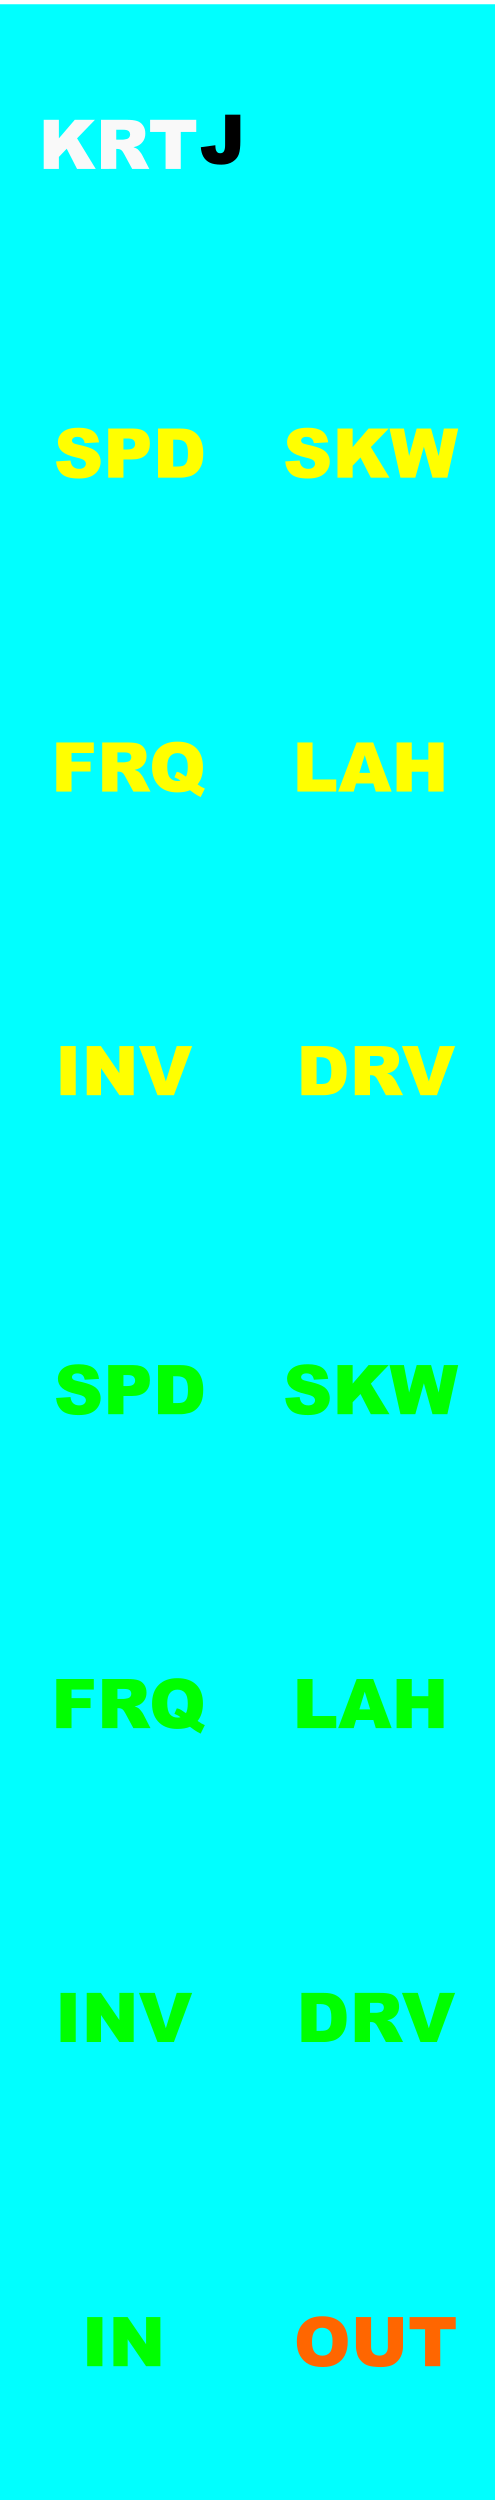
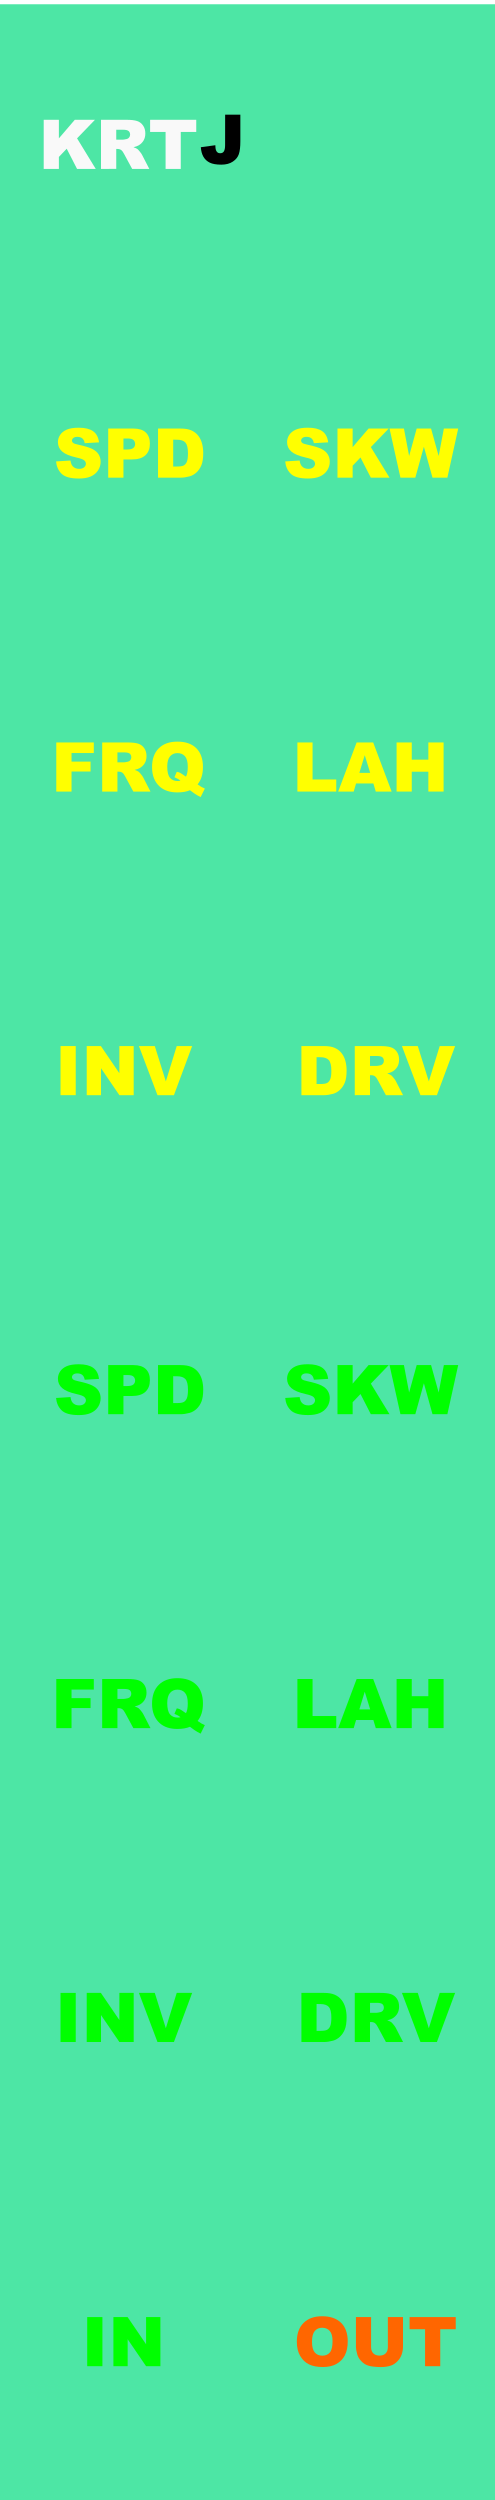
<svg xmlns="http://www.w3.org/2000/svg" width="25.4mm" height="128.542mm" viewBox="0 0 25.4 128.542" version="1.1" id="svg4541">
-   <defs id="defs4535" />
+   <defs id="defs4535">
+     <filter style="color-interpolation-filters:sRGB;" id="filter86">
+       <feColorMatrix type="hueRotate" values="330" result="color1" id="feColorMatrix82" />
+       <feColorMatrix type="saturate" values="0.6" result="color2" id="feColorMatrix84" />
+     </filter>
+   </defs>
  <g id="layer1" style="display:inline;opacity:1">
-     <rect style="fill:#00ffff;stroke-width:0.277" id="rect111" width="25.466" height="128.323" x="0" y="0.219" />
+     <rect style="fill:#00ffff;stroke-width:0.277;filter:url(#filter86)" id="rect111" width="25.466" height="128.323" x="0" y="0.219" />
    <g aria-label="SPD" style="font-style:normal;font-variant:normal;font-weight:normal;font-stretch:normal;font-size:3.528px;line-height:1.25;font-family:'Arial Black';-inkscape-font-specification:'Arial Black, Normal';font-variant-ligatures:normal;font-variant-caps:normal;font-variant-numeric:normal;font-feature-settings:normal;text-align:center;letter-spacing:0px;word-spacing:0px;writing-mode:lr-tb;text-anchor:middle;fill:#000000;fill-opacity:1;stroke:none;stroke-width:0.265" id="text113" transform="translate(0,-0.5291667)">
      <path d="m 2.883,24.254 0.742,-0.047 q 0.024,0.181 0.098,0.276 0.121,0.153 0.345,0.153 0.167,0 0.257,-0.078 0.091,-0.079 0.091,-0.183 0,-0.098 -0.086,-0.176 -0.086,-0.078 -0.4,-0.146 Q 3.417,23.939 3.199,23.748 2.978,23.557 2.978,23.26 q 0,-0.195 0.112,-0.367 0.114,-0.174 0.339,-0.272 0.227,-0.1 0.622,-0.1 0.484,0 0.737,0.181 0.255,0.179 0.303,0.572 l -0.736,0.043 q -0.029,-0.171 -0.124,-0.248 -0.093,-0.078 -0.258,-0.078 -0.136,0 -0.205,0.059 -0.069,0.057 -0.069,0.14 0,0.06 0.057,0.109 0.055,0.05 0.262,0.093 0.512,0.11 0.732,0.224 0.222,0.112 0.322,0.279 0.102,0.167 0.102,0.374 0,0.243 -0.134,0.448 -0.134,0.205 -0.376,0.312 -0.241,0.105 -0.608,0.105 -0.644,0 -0.892,-0.248 -0.248,-0.248 -0.281,-0.63 z" style="fill:#ffff00;stroke-width:0.265" id="path153" />
      <path d="m 5.564,22.564 h 1.297 q 0.424,0 0.634,0.202 0.212,0.202 0.212,0.574 0,0.382 -0.231,0.598 -0.229,0.215 -0.701,0.215 H 6.347 v 0.937 H 5.564 Z M 6.347,23.641 H 6.539 q 0.226,0 0.317,-0.078 0.091,-0.079 0.091,-0.202 0,-0.119 -0.079,-0.202 -0.079,-0.083 -0.298,-0.083 H 6.347 Z" style="fill:#ffff00;stroke-width:0.265" id="path155" />
      <path d="m 8.125,22.564 h 1.159 q 0.343,0 0.553,0.093 0.212,0.093 0.35,0.267 0.138,0.174 0.2,0.405 0.062,0.231 0.062,0.489 0,0.405 -0.093,0.629 -0.091,0.222 -0.255,0.374 -0.164,0.15 -0.351,0.2 -0.257,0.069 -0.465,0.069 H 8.125 Z m 0.78,0.572 v 1.38 h 0.191 q 0.245,0 0.348,-0.053 0.103,-0.055 0.162,-0.189 0.059,-0.136 0.059,-0.439 0,-0.401 -0.131,-0.549 -0.131,-0.148 -0.434,-0.148 z" style="fill:#ffff00;stroke-width:0.265" id="path157" />
    </g>
    <g aria-label="SKW" style="font-style:normal;font-variant:normal;font-weight:normal;font-stretch:normal;font-size:3.528px;line-height:1.25;font-family:'Arial Black';-inkscape-font-specification:'Arial Black, Normal';font-variant-ligatures:normal;font-variant-caps:normal;font-variant-numeric:normal;font-feature-settings:normal;text-align:center;letter-spacing:0px;word-spacing:0px;writing-mode:lr-tb;text-anchor:middle;fill:#000000;fill-opacity:1;stroke:none;stroke-width:0.265" id="text143" transform="translate(0,-0.5291667)">
      <path d="m 14.665,24.254 0.742,-0.047 q 0.024,0.181 0.098,0.276 0.121,0.153 0.345,0.153 0.167,0 0.257,-0.078 0.091,-0.079 0.091,-0.183 0,-0.098 -0.086,-0.176 -0.086,-0.078 -0.4,-0.146 -0.513,-0.115 -0.732,-0.307 -0.22,-0.191 -0.22,-0.487 0,-0.195 0.112,-0.367 0.114,-0.174 0.339,-0.272 0.227,-0.1 0.622,-0.1 0.484,0 0.737,0.181 0.255,0.179 0.303,0.572 l -0.736,0.043 q -0.029,-0.171 -0.124,-0.248 -0.093,-0.078 -0.258,-0.078 -0.136,0 -0.205,0.059 -0.069,0.057 -0.069,0.14 0,0.06 0.057,0.109 0.055,0.05 0.262,0.093 0.512,0.11 0.732,0.224 0.222,0.112 0.322,0.279 0.102,0.167 0.102,0.374 0,0.243 -0.134,0.448 -0.134,0.205 -0.376,0.312 -0.241,0.105 -0.608,0.105 -0.644,0 -0.892,-0.248 -0.248,-0.248 -0.281,-0.63 z" style="fill:#ffff00;stroke-width:0.265" id="path146" />
      <path d="m 17.352,22.564 h 0.78 v 0.954 l 0.818,-0.954 h 1.037 l -0.92,0.953 0.961,1.573 h -0.961 l -0.532,-1.039 -0.403,0.422 v 0.617 H 17.352 Z" style="fill:#ffff00;stroke-width:0.265" id="path148" />
      <path d="m 20.028,22.564 h 0.741 l 0.267,1.411 0.389,-1.411 h 0.739 l 0.391,1.411 0.267,-1.411 h 0.737 l -0.556,2.525 h -0.765 l -0.443,-1.59 -0.441,1.59 h -0.765 z" style="fill:#ffff00;stroke-width:0.265" id="path150" />
    </g>
    <g aria-label="FRQ" style="font-style:normal;font-variant:normal;font-weight:normal;font-stretch:normal;font-size:3.528px;line-height:1.25;font-family:'Arial Black';-inkscape-font-specification:'Arial Black, Normal';font-variant-ligatures:normal;font-variant-caps:normal;font-variant-numeric:normal;font-feature-settings:normal;text-align:center;letter-spacing:0px;word-spacing:0px;writing-mode:lr-tb;text-anchor:middle;fill:#000000;fill-opacity:1;stroke:none;stroke-width:0.265" id="text162">
      <path d="m 2.894,38.175 h 1.929 v 0.543 H 3.678 v 0.441 h 0.978 v 0.51 H 3.678 v 1.032 H 2.894 Z" style="fill:#ffff00;stroke-width:0.265" id="path202" />
      <path d="m 5.254,40.7 v -2.525 h 1.301 q 0.362,0 0.553,0.062 0.191,0.062 0.308,0.231 0.117,0.167 0.117,0.408 0,0.21 -0.09,0.363 -0.09,0.152 -0.246,0.246 -0.1,0.06 -0.274,0.1 0.14,0.047 0.203,0.093 0.043,0.031 0.124,0.133 0.083,0.102 0.11,0.157 l 0.377,0.732 H 6.856 L 6.439,39.928 Q 6.36,39.778 6.298,39.734 6.213,39.675 6.106,39.675 H 6.038 v 1.025 z M 6.038,39.198 h 0.329 q 0.053,0 0.207,-0.034 0.078,-0.015 0.126,-0.079 0.05,-0.064 0.05,-0.146 0,-0.122 -0.078,-0.188 -0.078,-0.065 -0.291,-0.065 H 6.038 Z" style="fill:#ffff00;stroke-width:0.265" id="path205" />
      <path d="m 10.16,40.331 q 0.146,0.102 0.191,0.127 0.067,0.038 0.181,0.088 l -0.217,0.438 q -0.164,-0.079 -0.324,-0.189 -0.16,-0.109 -0.224,-0.164 -0.258,0.112 -0.648,0.112 -0.575,0 -0.908,-0.3 -0.393,-0.355 -0.393,-0.997 0,-0.624 0.343,-0.968 0.345,-0.346 0.961,-0.346 0.629,0 0.97,0.338 0.343,0.338 0.343,0.966 0,0.56 -0.276,0.896 z M 9.562,39.932 q 0.093,-0.167 0.093,-0.5 0,-0.382 -0.143,-0.546 -0.141,-0.164 -0.391,-0.164 -0.233,0 -0.377,0.167 -0.145,0.167 -0.145,0.522 0,0.413 0.141,0.58 0.141,0.167 0.388,0.167 0.079,0 0.15,-0.015 -0.098,-0.095 -0.31,-0.179 L 9.09,39.684 q 0.103,0.019 0.16,0.047 0.059,0.028 0.226,0.145 0.04,0.028 0.086,0.057 z" style="fill:#ffff00;stroke-width:0.265" id="path207" />
    </g>
    <g aria-label="LAH" style="font-style:normal;font-variant:normal;font-weight:normal;font-stretch:normal;font-size:3.528px;line-height:1.25;font-family:'Arial Black';-inkscape-font-specification:'Arial Black, Normal';font-variant-ligatures:normal;font-variant-caps:normal;font-variant-numeric:normal;font-feature-settings:normal;text-align:center;letter-spacing:0px;word-spacing:0px;writing-mode:lr-tb;text-anchor:middle;fill:#000000;fill-opacity:1;stroke:none;stroke-width:0.265" id="text166">
      <path d="m 15.291,38.175 h 0.78 v 1.903 h 1.218 v 0.622 h -1.998 z" style="fill:#ffff00;stroke-width:0.265" id="path194" />
      <path d="m 19.197,40.283 h -0.889 l -0.122,0.417 h -0.798 l 0.949,-2.525 h 0.851 l 0.949,2.525 h -0.816 z m -0.164,-0.546 -0.279,-0.908 -0.277,0.908 z" style="fill:#ffff00;stroke-width:0.265" id="path196" />
      <path d="m 20.391,38.175 h 0.78 v 0.884 h 0.853 v -0.884 h 0.784 v 2.525 H 22.024 v -1.021 h -0.853 v 1.021 h -0.78 z" style="fill:#ffff00;stroke-width:0.265" id="path198" />
    </g>
    <g aria-label="INV" style="font-style:normal;font-variant:normal;font-weight:normal;font-stretch:normal;font-size:3.528px;line-height:1.25;font-family:'Arial Black';-inkscape-font-specification:'Arial Black, Normal';font-variant-ligatures:normal;font-variant-caps:normal;font-variant-numeric:normal;font-feature-settings:normal;text-align:center;letter-spacing:0px;word-spacing:0px;writing-mode:lr-tb;text-anchor:middle;fill:#000000;fill-opacity:1;stroke:none;stroke-width:0.265" id="text212" transform="translate(-0.5291667)">
      <path d="M 3.641,53.785 H 4.423 V 56.31 H 3.641 Z" style="fill:#ffff00;stroke-width:0.265" id="path249" />
      <path d="M 4.988,53.785 H 5.716 l 0.951,1.397 V 53.785 H 7.403 V 56.31 H 6.667 L 5.722,54.924 V 56.31 H 4.988 Z" style="fill:#ffff00;stroke-width:0.265" id="path251" />
      <path d="m 7.672,53.785 h 0.816 l 0.568,1.817 0.56,-1.817 H 10.409 L 9.472,56.31 H 8.626 Z" style="fill:#ffff00;stroke-width:0.265" id="path254" />
    </g>
    <g aria-label="DRV" style="font-style:normal;font-variant:normal;font-weight:normal;font-stretch:normal;font-size:3.528px;line-height:1.25;font-family:'Arial Black';-inkscape-font-specification:'Arial Black, Normal';font-variant-ligatures:normal;font-variant-caps:normal;font-variant-numeric:normal;font-feature-settings:normal;text-align:center;letter-spacing:0px;word-spacing:0px;writing-mode:lr-tb;text-anchor:middle;fill:#000000;fill-opacity:1;stroke:none;stroke-width:0.265" id="text216">
      <path d="m 15.497,53.785 h 1.159 q 0.343,0 0.553,0.093 0.212,0.093 0.35,0.267 0.138,0.174 0.2,0.405 0.062,0.231 0.062,0.489 0,0.405 -0.093,0.629 -0.091,0.222 -0.255,0.374 -0.164,0.15 -0.351,0.2 -0.257,0.069 -0.465,0.069 h -1.159 z m 0.78,0.572 v 1.38 h 0.191 q 0.245,0 0.348,-0.053 0.103,-0.055 0.162,-0.189 0.059,-0.136 0.059,-0.439 0,-0.401 -0.131,-0.549 -0.131,-0.148 -0.434,-0.148 z" style="fill:#ffff00;stroke-width:0.265" id="path242" />
      <path d="m 18.241,56.31 v -2.525 h 1.301 q 0.362,0 0.553,0.062 0.191,0.062 0.308,0.231 0.117,0.167 0.117,0.408 0,0.21 -0.09,0.363 -0.09,0.152 -0.246,0.246 -0.1,0.06 -0.274,0.1 0.14,0.047 0.203,0.093 0.043,0.031 0.124,0.133 0.083,0.102 0.11,0.157 l 0.377,0.732 h -0.882 l -0.417,-0.772 q -0.079,-0.15 -0.141,-0.195 -0.084,-0.059 -0.191,-0.059 h -0.069 v 1.025 z m 0.784,-1.502 h 0.329 q 0.053,0 0.207,-0.034 0.078,-0.015 0.126,-0.079 0.05,-0.064 0.05,-0.146 0,-0.122 -0.078,-0.188 -0.078,-0.065 -0.291,-0.065 h -0.343 z" style="fill:#ffff00;stroke-width:0.265" id="path244" />
      <path d="m 20.665,53.785 h 0.816 l 0.568,1.817 0.56,-1.817 h 0.792 l -0.937,2.525 h -0.846 z" style="fill:#ffff00;stroke-width:0.265" id="path246" />
    </g>
    <g aria-label="SPD" style="font-style:normal;font-variant:normal;font-weight:normal;font-stretch:normal;font-size:3.528px;line-height:1.25;font-family:'Arial Black';-inkscape-font-specification:'Arial Black, Normal';font-variant-ligatures:normal;font-variant-caps:normal;font-variant-numeric:normal;font-feature-settings:normal;text-align:center;letter-spacing:0px;word-spacing:0px;writing-mode:lr-tb;text-anchor:middle;display:inline;opacity:1;fill:#00ff00;fill-opacity:1;stroke:none;stroke-width:0.265" id="text113-2" transform="translate(-1.2366667e-6,47.62502)">
      <path d="m 2.883,24.254 0.742,-0.047 q 0.024,0.181 0.098,0.276 0.121,0.153 0.345,0.153 0.167,0 0.257,-0.078 0.091,-0.079 0.091,-0.183 0,-0.098 -0.086,-0.176 -0.086,-0.078 -0.4,-0.146 Q 3.417,23.939 3.199,23.748 2.978,23.557 2.978,23.26 q 0,-0.195 0.112,-0.367 0.114,-0.174 0.339,-0.272 0.227,-0.1 0.622,-0.1 0.484,0 0.737,0.181 0.255,0.179 0.303,0.572 l -0.736,0.043 q -0.029,-0.171 -0.124,-0.248 -0.093,-0.078 -0.258,-0.078 -0.136,0 -0.205,0.059 -0.069,0.057 -0.069,0.14 0,0.06 0.057,0.109 0.055,0.05 0.262,0.093 0.512,0.11 0.732,0.224 0.222,0.112 0.322,0.279 0.102,0.167 0.102,0.374 0,0.243 -0.134,0.448 -0.134,0.205 -0.376,0.312 -0.241,0.105 -0.608,0.105 -0.644,0 -0.892,-0.248 -0.248,-0.248 -0.281,-0.63 z" style="fill:#00ff00;stroke-width:0.265" id="path153-7" />
      <path d="m 5.564,22.564 h 1.297 q 0.424,0 0.634,0.202 0.212,0.202 0.212,0.574 0,0.382 -0.231,0.598 -0.229,0.215 -0.701,0.215 H 6.347 v 0.937 H 5.564 Z M 6.347,23.641 H 6.539 q 0.226,0 0.317,-0.078 0.091,-0.079 0.091,-0.202 0,-0.119 -0.079,-0.202 -0.079,-0.083 -0.298,-0.083 H 6.347 Z" style="fill:#00ff00;stroke-width:0.265" id="path155-0" />
      <path d="m 8.125,22.564 h 1.159 q 0.343,0 0.553,0.093 0.212,0.093 0.35,0.267 0.138,0.174 0.2,0.405 0.062,0.231 0.062,0.489 0,0.405 -0.093,0.629 -0.091,0.222 -0.255,0.374 -0.164,0.15 -0.351,0.2 -0.257,0.069 -0.465,0.069 H 8.125 Z m 0.78,0.572 v 1.38 h 0.191 q 0.245,0 0.348,-0.053 0.103,-0.055 0.162,-0.189 0.059,-0.136 0.059,-0.439 0,-0.401 -0.131,-0.549 -0.131,-0.148 -0.434,-0.148 z" style="fill:#00ff00;stroke-width:0.265" id="path157-9" />
    </g>
    <g aria-label="SKW" style="font-style:normal;font-variant:normal;font-weight:normal;font-stretch:normal;font-size:3.528px;line-height:1.25;font-family:'Arial Black';-inkscape-font-specification:'Arial Black, Normal';font-variant-ligatures:normal;font-variant-caps:normal;font-variant-numeric:normal;font-feature-settings:normal;text-align:center;letter-spacing:0px;word-spacing:0px;writing-mode:lr-tb;text-anchor:middle;display:inline;opacity:1;fill:#00ff00;fill-opacity:1;stroke:none;stroke-width:0.265" id="text143-3" transform="translate(-1.2366667e-6,47.62502)">
      <path d="m 14.665,24.254 0.742,-0.047 q 0.024,0.181 0.098,0.276 0.121,0.153 0.345,0.153 0.167,0 0.257,-0.078 0.091,-0.079 0.091,-0.183 0,-0.098 -0.086,-0.176 -0.086,-0.078 -0.4,-0.146 -0.513,-0.115 -0.732,-0.307 -0.22,-0.191 -0.22,-0.487 0,-0.195 0.112,-0.367 0.114,-0.174 0.339,-0.272 0.227,-0.1 0.622,-0.1 0.484,0 0.737,0.181 0.255,0.179 0.303,0.572 l -0.736,0.043 q -0.029,-0.171 -0.124,-0.248 -0.093,-0.078 -0.258,-0.078 -0.136,0 -0.205,0.059 -0.069,0.057 -0.069,0.14 0,0.06 0.057,0.109 0.055,0.05 0.262,0.093 0.512,0.11 0.732,0.224 0.222,0.112 0.322,0.279 0.102,0.167 0.102,0.374 0,0.243 -0.134,0.448 -0.134,0.205 -0.376,0.312 -0.241,0.105 -0.608,0.105 -0.644,0 -0.892,-0.248 -0.248,-0.248 -0.281,-0.63 z" style="fill:#00ff00;stroke-width:0.265" id="path146-6" />
      <path d="m 17.352,22.564 h 0.78 v 0.954 l 0.818,-0.954 h 1.037 l -0.92,0.953 0.961,1.573 h -0.961 l -0.532,-1.039 -0.403,0.422 v 0.617 H 17.352 Z" style="fill:#00ff00;stroke-width:0.265" id="path148-0" />
      <path d="m 20.028,22.564 h 0.741 l 0.267,1.411 0.389,-1.411 h 0.739 l 0.391,1.411 0.267,-1.411 h 0.737 l -0.556,2.525 h -0.765 l -0.443,-1.59 -0.441,1.59 h -0.765 z" style="fill:#00ff00;stroke-width:0.265" id="path150-6" />
    </g>
    <g transform="translate(-1.2366667e-6,48.15418)" aria-label="FRQ" style="font-style:normal;font-variant:normal;font-weight:normal;font-stretch:normal;font-size:3.528px;line-height:1.25;font-family:'Arial Black';-inkscape-font-specification:'Arial Black, Normal';font-variant-ligatures:normal;font-variant-caps:normal;font-variant-numeric:normal;font-feature-settings:normal;text-align:center;letter-spacing:0px;word-spacing:0px;writing-mode:lr-tb;text-anchor:middle;display:inline;opacity:1;fill:#00ff00;fill-opacity:1;stroke:none;stroke-width:0.265" id="text162-2">
      <path d="m 2.894,38.175 h 1.929 v 0.543 H 3.678 v 0.441 h 0.978 v 0.51 H 3.678 v 1.032 H 2.894 Z" style="fill:#00ff00;stroke-width:0.265" id="path202-6" />
      <path d="m 5.254,40.7 v -2.525 h 1.301 q 0.362,0 0.553,0.062 0.191,0.062 0.308,0.231 0.117,0.167 0.117,0.408 0,0.21 -0.09,0.363 -0.09,0.152 -0.246,0.246 -0.1,0.06 -0.274,0.1 0.14,0.047 0.203,0.093 0.043,0.031 0.124,0.133 0.083,0.102 0.11,0.157 l 0.377,0.732 H 6.856 L 6.439,39.928 Q 6.36,39.778 6.298,39.734 6.213,39.675 6.106,39.675 H 6.038 v 1.025 z M 6.038,39.198 h 0.329 q 0.053,0 0.207,-0.034 0.078,-0.015 0.126,-0.079 0.05,-0.064 0.05,-0.146 0,-0.122 -0.078,-0.188 -0.078,-0.065 -0.291,-0.065 H 6.038 Z" style="fill:#00ff00;stroke-width:0.265" id="path205-1" />
      <path d="m 10.16,40.331 q 0.146,0.102 0.191,0.127 0.067,0.038 0.181,0.088 l -0.217,0.438 q -0.164,-0.079 -0.324,-0.189 -0.16,-0.109 -0.224,-0.164 -0.258,0.112 -0.648,0.112 -0.575,0 -0.908,-0.3 -0.393,-0.355 -0.393,-0.997 0,-0.624 0.343,-0.968 0.345,-0.346 0.961,-0.346 0.629,0 0.97,0.338 0.343,0.338 0.343,0.966 0,0.56 -0.276,0.896 z M 9.562,39.932 q 0.093,-0.167 0.093,-0.5 0,-0.382 -0.143,-0.546 -0.141,-0.164 -0.391,-0.164 -0.233,0 -0.377,0.167 -0.145,0.167 -0.145,0.522 0,0.413 0.141,0.58 0.141,0.167 0.388,0.167 0.079,0 0.15,-0.015 -0.098,-0.095 -0.31,-0.179 L 9.09,39.684 q 0.103,0.019 0.16,0.047 0.059,0.028 0.226,0.145 0.04,0.028 0.086,0.057 z" style="fill:#00ff00;stroke-width:0.265" id="path207-8" />
    </g>
    <g transform="translate(-1.2366667e-6,48.15418)" aria-label="LAH" style="font-style:normal;font-variant:normal;font-weight:normal;font-stretch:normal;font-size:3.528px;line-height:1.25;font-family:'Arial Black';-inkscape-font-specification:'Arial Black, Normal';font-variant-ligatures:normal;font-variant-caps:normal;font-variant-numeric:normal;font-feature-settings:normal;text-align:center;letter-spacing:0px;word-spacing:0px;writing-mode:lr-tb;text-anchor:middle;display:inline;opacity:1;fill:#00ff00;fill-opacity:1;stroke:none;stroke-width:0.265" id="text166-7">
      <path d="m 15.291,38.175 h 0.78 v 1.903 h 1.218 v 0.622 h -1.998 z" style="fill:#00ff00;stroke-width:0.265" id="path194-9" />
      <path d="m 19.197,40.283 h -0.889 l -0.122,0.417 h -0.798 l 0.949,-2.525 h 0.851 l 0.949,2.525 h -0.816 z m -0.164,-0.546 -0.279,-0.908 -0.277,0.908 z" style="fill:#00ff00;stroke-width:0.265" id="path196-2" />
      <path d="m 20.391,38.175 h 0.78 v 0.884 h 0.853 v -0.884 h 0.784 v 2.525 H 22.024 v -1.021 h -0.853 v 1.021 h -0.78 z" style="fill:#00ff00;stroke-width:0.265" id="path198-0" />
    </g>
    <g aria-label="INV" style="font-style:normal;font-variant:normal;font-weight:normal;font-stretch:normal;font-size:3.528px;line-height:1.25;font-family:'Arial Black';-inkscape-font-specification:'Arial Black, Normal';font-variant-ligatures:normal;font-variant-caps:normal;font-variant-numeric:normal;font-feature-settings:normal;text-align:center;letter-spacing:0px;word-spacing:0px;writing-mode:lr-tb;text-anchor:middle;display:inline;opacity:1;fill:#00ff00;fill-opacity:1;stroke:none;stroke-width:0.265" id="text212-2" transform="translate(-0.5291669,48.68335)">
      <path d="M 3.641,53.785 H 4.423 V 56.31 H 3.641 Z" style="fill:#00ff00;stroke-width:0.265" id="path249-3" />
      <path d="M 4.988,53.785 H 5.716 l 0.951,1.397 V 53.785 H 7.403 V 56.31 H 6.667 L 5.722,54.924 V 56.31 H 4.988 Z" style="fill:#00ff00;stroke-width:0.265" id="path251-7" />
      <path d="m 7.672,53.785 h 0.816 l 0.568,1.817 0.56,-1.817 H 10.409 L 9.472,56.31 H 8.626 Z" style="fill:#00ff00;stroke-width:0.265" id="path254-5" />
    </g>
    <g transform="translate(-1.2366667e-6,48.68335)" aria-label="DRV" style="font-style:normal;font-variant:normal;font-weight:normal;font-stretch:normal;font-size:3.528px;line-height:1.25;font-family:'Arial Black';-inkscape-font-specification:'Arial Black, Normal';font-variant-ligatures:normal;font-variant-caps:normal;font-variant-numeric:normal;font-feature-settings:normal;text-align:center;letter-spacing:0px;word-spacing:0px;writing-mode:lr-tb;text-anchor:middle;display:inline;opacity:1;fill:#00ff00;fill-opacity:1;stroke:none;stroke-width:0.265" id="text216-9">
      <path d="m 15.497,53.785 h 1.159 q 0.343,0 0.553,0.093 0.212,0.093 0.35,0.267 0.138,0.174 0.2,0.405 0.062,0.231 0.062,0.489 0,0.405 -0.093,0.629 -0.091,0.222 -0.255,0.374 -0.164,0.15 -0.351,0.2 -0.257,0.069 -0.465,0.069 h -1.159 z m 0.78,0.572 v 1.38 h 0.191 q 0.245,0 0.348,-0.053 0.103,-0.055 0.162,-0.189 0.059,-0.136 0.059,-0.439 0,-0.401 -0.131,-0.549 -0.131,-0.148 -0.434,-0.148 z" style="fill:#00ff00;stroke-width:0.265" id="path242-2" />
      <path d="m 18.241,56.31 v -2.525 h 1.301 q 0.362,0 0.553,0.062 0.191,0.062 0.308,0.231 0.117,0.167 0.117,0.408 0,0.21 -0.09,0.363 -0.09,0.152 -0.246,0.246 -0.1,0.06 -0.274,0.1 0.14,0.047 0.203,0.093 0.043,0.031 0.124,0.133 0.083,0.102 0.11,0.157 l 0.377,0.732 h -0.882 l -0.417,-0.772 q -0.079,-0.15 -0.141,-0.195 -0.084,-0.059 -0.191,-0.059 h -0.069 v 1.025 z m 0.784,-1.502 h 0.329 q 0.053,0 0.207,-0.034 0.078,-0.015 0.126,-0.079 0.05,-0.064 0.05,-0.146 0,-0.122 -0.078,-0.188 -0.078,-0.065 -0.291,-0.065 h -0.343 z" style="fill:#00ff00;stroke-width:0.265" id="path244-2" />
      <path d="m 20.665,53.785 h 0.816 l 0.568,1.817 0.56,-1.817 h 0.792 l -0.937,2.525 h -0.846 z" style="fill:#00ff00;stroke-width:0.265" id="path246-8" />
    </g>
    <g aria-label="IN" style="font-style:normal;font-variant:normal;font-weight:normal;font-stretch:normal;font-size:3.528px;line-height:1.25;font-family:'Arial Black';-inkscape-font-specification:'Arial Black, Normal';font-variant-ligatures:normal;font-variant-caps:normal;font-variant-numeric:normal;font-feature-settings:normal;text-align:center;letter-spacing:0px;word-spacing:0px;writing-mode:lr-tb;text-anchor:middle;fill:#000000;fill-opacity:1;stroke:none;stroke-width:0.265" id="text409">
      <path d="m 4.484,119.137 h 0.782 v 2.525 H 4.484 Z" style="fill:#00ff00;stroke-width:0.265" id="path444" />
      <path d="m 5.831,119.137 h 0.729 l 0.951,1.397 v -1.397 h 0.736 v 2.525 H 7.51 l -0.946,-1.387 v 1.387 H 5.831 Z" style="fill:#00ff00;stroke-width:0.265" id="path446" />
    </g>
    <g aria-label="OUT" style="font-style:normal;font-variant:normal;font-weight:normal;font-stretch:normal;font-size:3.528px;line-height:1.25;font-family:'Arial Black';-inkscape-font-specification:'Arial Black, Normal';font-variant-ligatures:normal;font-variant-caps:normal;font-variant-numeric:normal;font-feature-settings:normal;text-align:center;letter-spacing:0px;word-spacing:0px;writing-mode:lr-tb;text-anchor:middle;fill:#000000;fill-opacity:1;stroke:none;stroke-width:0.265" id="text413">
      <path d="m 15.262,120.402 q 0,-0.618 0.345,-0.963 0.345,-0.345 0.959,-0.345 0.63,0 0.972,0.339 0.341,0.338 0.341,0.947 0,0.443 -0.15,0.727 -0.148,0.282 -0.431,0.441 -0.281,0.157 -0.701,0.157 -0.427,0 -0.708,-0.136 -0.279,-0.136 -0.453,-0.431 -0.174,-0.295 -0.174,-0.737 z m 0.78,0.003 q 0,0.382 0.141,0.549 0.143,0.167 0.388,0.167 0.251,0 0.389,-0.164 0.138,-0.164 0.138,-0.587 0,-0.357 -0.145,-0.52 -0.143,-0.165 -0.389,-0.165 -0.236,0 -0.379,0.167 -0.143,0.167 -0.143,0.553 z" style="fill:#ff6600;stroke-width:0.265" id="path437" />
      <path d="m 19.942,119.137 h 0.779 v 1.506 q 0,0.224 -0.071,0.424 -0.069,0.198 -0.219,0.348 -0.148,0.148 -0.312,0.208 -0.227,0.084 -0.546,0.084 -0.184,0 -0.403,-0.026 -0.217,-0.026 -0.363,-0.102 -0.146,-0.077 -0.269,-0.219 -0.121,-0.141 -0.165,-0.291 -0.072,-0.241 -0.072,-0.427 v -1.506 h 0.779 v 1.542 q 0,0.207 0.114,0.324 0.115,0.115 0.319,0.115 0.202,0 0.315,-0.114 0.115,-0.115 0.115,-0.326 z" style="fill:#ff6600;stroke-width:0.265" id="path439" />
      <path d="m 21.06,119.137 h 2.372 v 0.624 h -0.796 v 1.902 h -0.78 v -1.902 h -0.796 z" style="fill:#ff6600;stroke-width:0.265" id="path441" />
    </g>
  </g>
  <g id="layer4" transform="translate(0,28.00003)" style="display:inline">
    <text xml:space="preserve" style="font-style:normal;font-variant:normal;font-weight:normal;font-stretch:normal;font-size:4.586px;line-height:1.25;font-family:'Arial Black';-inkscape-font-specification:'Arial Black, Normal';font-variant-ligatures:normal;font-variant-caps:normal;font-variant-numeric:normal;text-align:center;letter-spacing:0px;word-spacing:0px;writing-mode:lr-tb;text-anchor:middle;fill:#000000;fill-opacity:1;stroke:none;stroke-width:0.265" x="11.906" y="-21.167" id="text115">
      <tspan id="tspan113" x="11.906" y="-17.055" style="stroke-width:0.265" />
    </text>
    <g aria-label="KRT" style="font-style:normal;font-variant:normal;font-weight:normal;font-stretch:normal;font-size:3.528px;line-height:1.25;font-family:'Arial Black';-inkscape-font-specification:'Arial Black, Normal';font-variant-ligatures:normal;font-variant-caps:normal;font-variant-numeric:normal;font-feature-settings:normal;text-align:center;letter-spacing:0px;word-spacing:0px;writing-mode:lr-tb;text-anchor:middle;fill:#000000;fill-opacity:1;stroke:none;stroke-width:0.265" id="text123" transform="translate(-12.17084,-117.4752)">
      <path d="m 14.418,95.635 h 0.78 v 0.954 l 0.818,-0.954 h 1.037 l -0.92,0.953 0.961,1.573 h -0.961 l -0.532,-1.039 -0.403,0.422 v 0.617 h -0.78 z" style="fill:#f9f9f9;stroke-width:0.265" id="path227" />
      <path d="m 17.364,98.16 v -2.525 h 1.301 q 0.362,0 0.553,0.062 0.191,0.062 0.308,0.231 0.117,0.167 0.117,0.408 0,0.21 -0.09,0.363 -0.09,0.152 -0.246,0.246 -0.1,0.06 -0.274,0.1 0.14,0.047 0.203,0.093 0.043,0.031 0.124,0.133 0.083,0.102 0.11,0.157 l 0.377,0.732 H 18.966 l -0.417,-0.772 q -0.079,-0.15 -0.141,-0.195 -0.084,-0.059 -0.191,-0.059 h -0.069 v 1.025 z m 0.784,-1.502 h 0.329 q 0.053,0 0.207,-0.034 0.078,-0.015 0.126,-0.079 0.05,-0.064 0.05,-0.146 0,-0.122 -0.078,-0.188 -0.078,-0.065 -0.291,-0.065 H 18.148 Z" style="fill:#f9f9f9;stroke-width:0.265" id="path229" />
      <path d="m 19.889,95.635 h 2.372 v 0.624 h -0.796 v 1.902 h -0.78 v -1.902 h -0.796 z" style="fill:#f9f9f9;stroke-width:0.265" id="path231" />
    </g>
    <g aria-label="Ω" style="font-style:normal;font-variant:normal;font-weight:normal;font-stretch:normal;font-size:3.528px;line-height:1.25;font-family:'Arial Black';-inkscape-font-specification:'Arial Black, Normal';font-variant-ligatures:normal;font-variant-caps:normal;font-variant-numeric:normal;font-feature-settings:normal;text-align:center;letter-spacing:0px;word-spacing:0px;writing-mode:lr-tb;text-anchor:middle;fill:#000000;fill-opacity:1;stroke:none;stroke-width:0.265" id="text107" transform="matrix(2.52226,0,0,2.48147,-16.86749,28.08487)" />
    <g aria-label="J" style="font-style:normal;font-variant:normal;font-weight:normal;font-stretch:normal;font-size:3.528px;line-height:1.25;font-family:'Arial Black';-inkscape-font-specification:'Arial Black, Normal';font-variant-ligatures:normal;font-variant-caps:normal;font-variant-numeric:normal;font-feature-settings:normal;text-align:center;letter-spacing:0px;word-spacing:0px;writing-mode:lr-tb;text-anchor:middle;fill:#000000;fill-opacity:1;stroke:none;stroke-width:0.265" id="text94">
      <path d="m 11.576,-22.104 h 0.782 v 1.373 q 0,0.432 -0.078,0.658 -0.076,0.226 -0.308,0.382 -0.231,0.157 -0.593,0.157 -0.382,0 -0.593,-0.103 -0.21,-0.103 -0.326,-0.301 -0.114,-0.2 -0.134,-0.493 l 0.746,-0.102 q 0.002,0.167 0.029,0.248 0.028,0.081 0.093,0.131 0.045,0.033 0.127,0.033 0.131,0 0.191,-0.096 0.062,-0.098 0.062,-0.329 z" style="stroke-width:0.265" id="path96" />
    </g>
  </g>
</svg>
